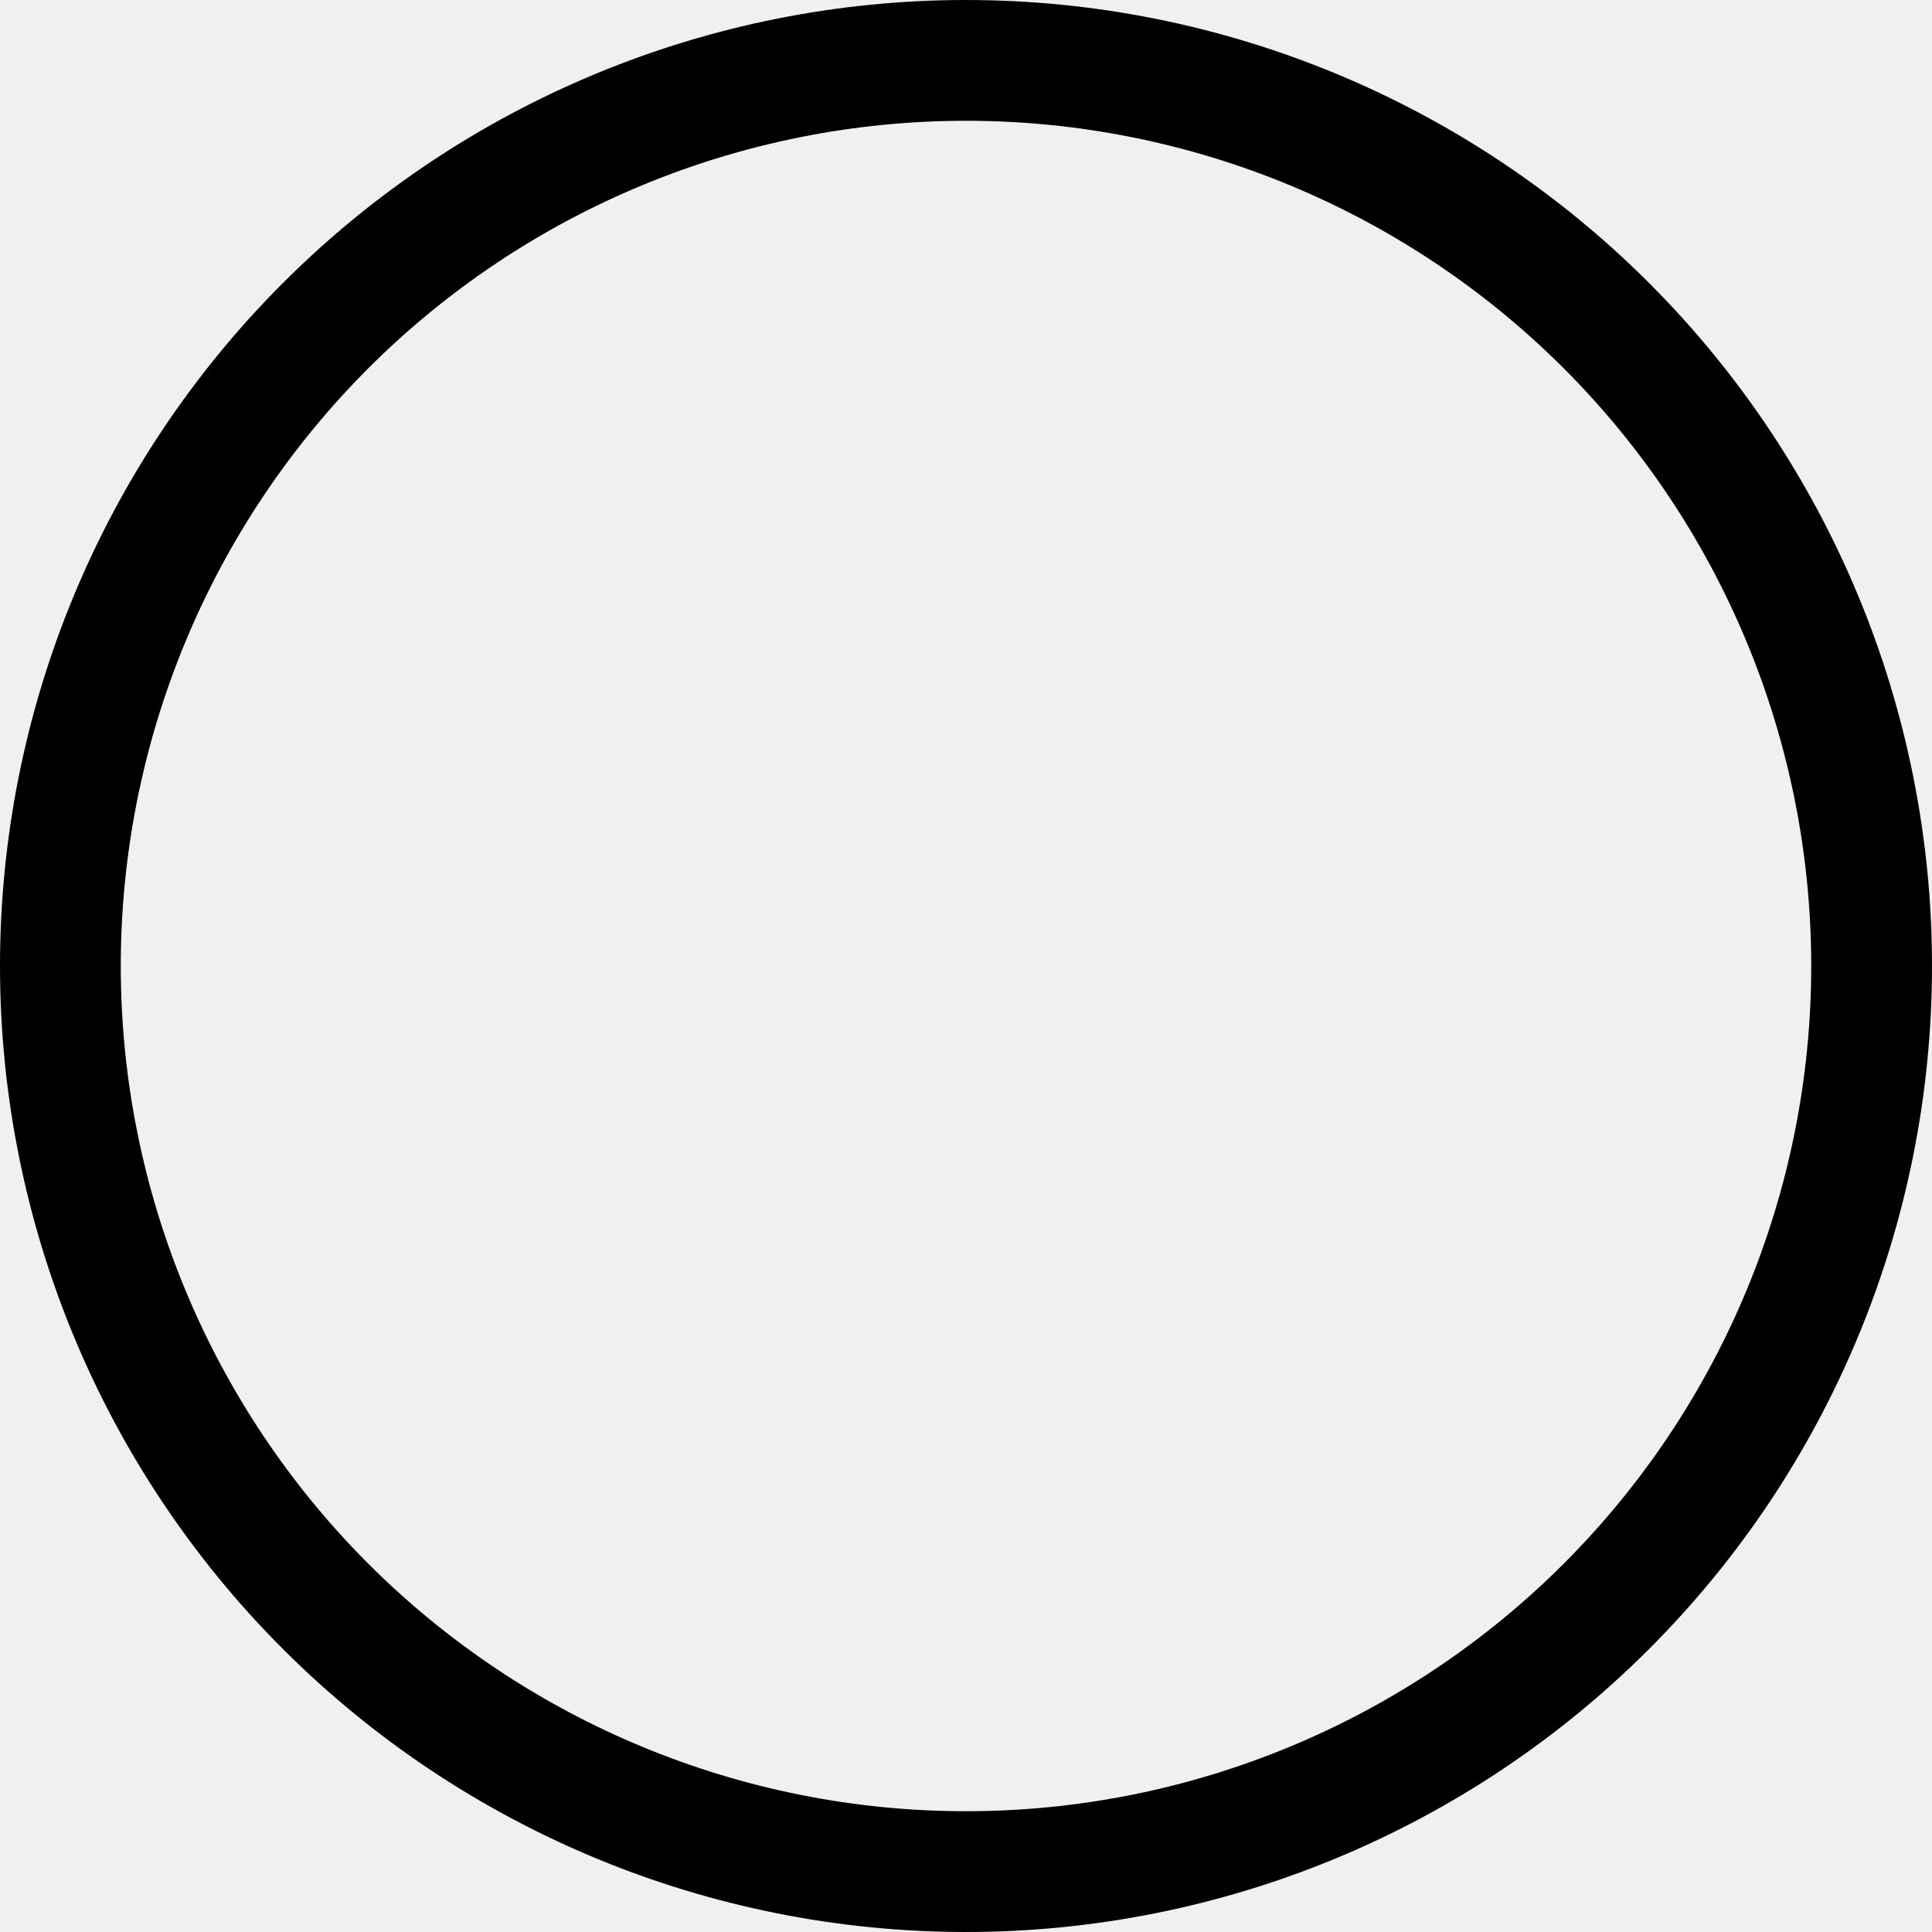
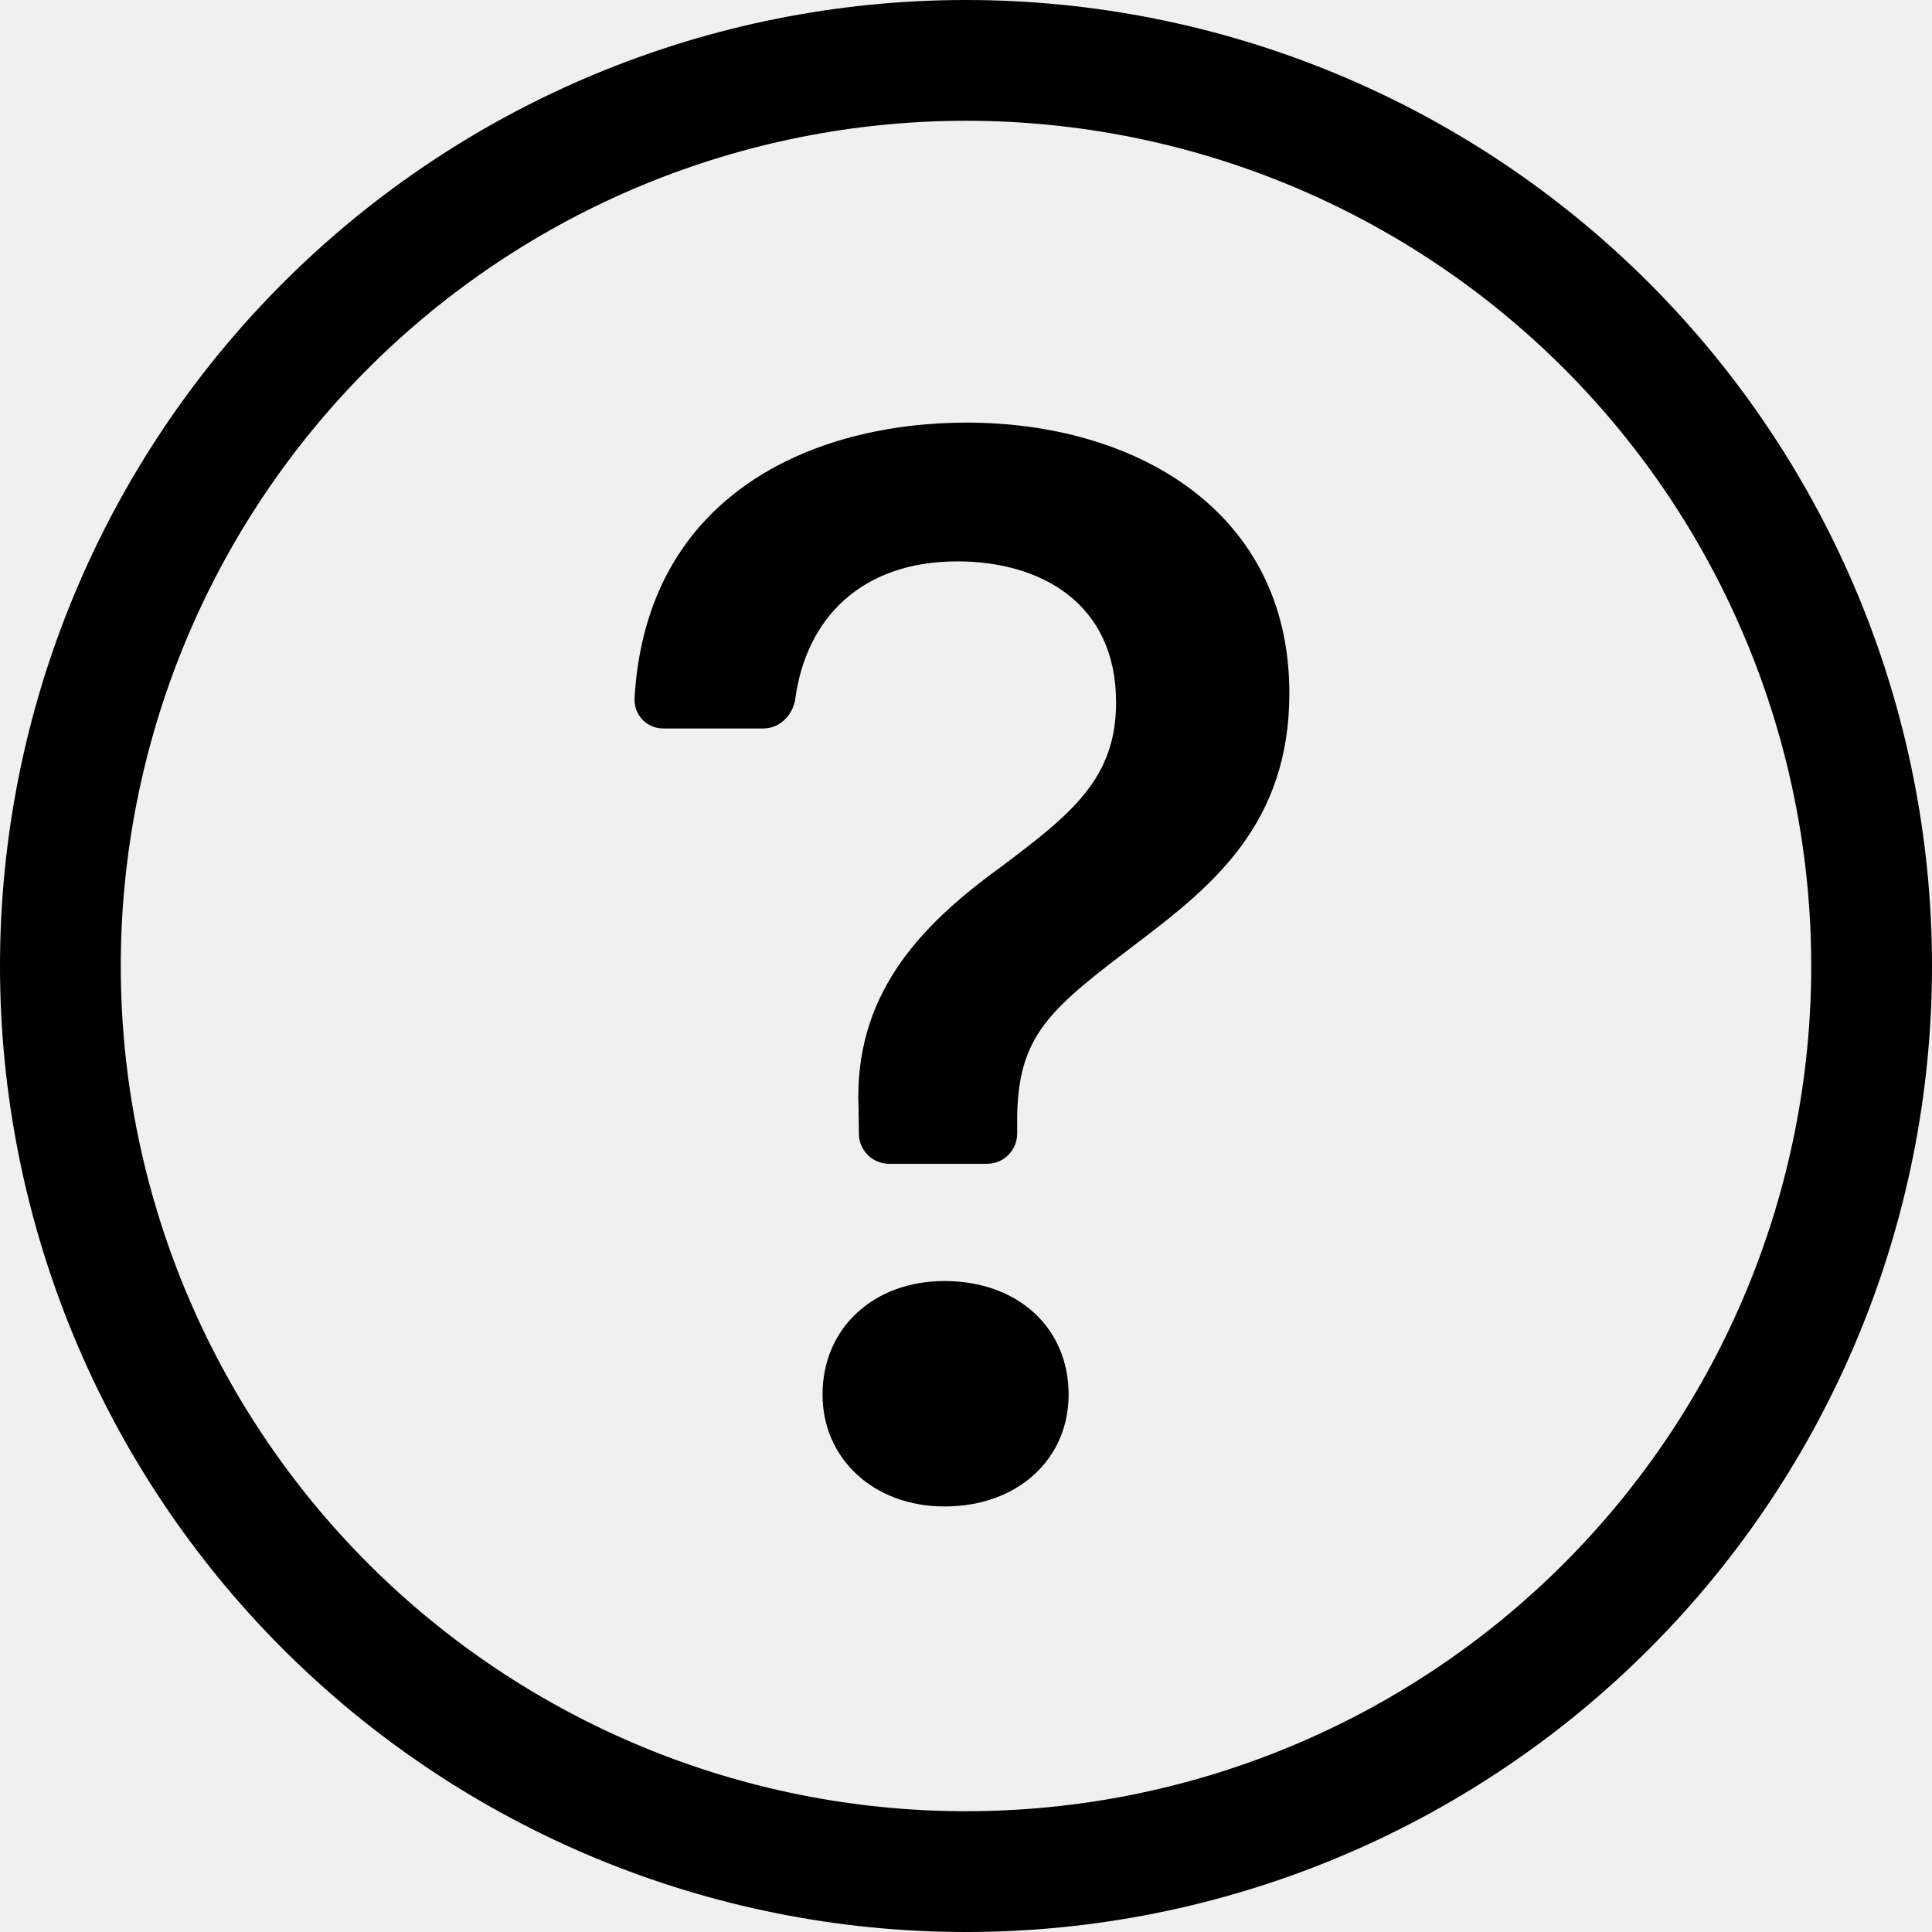
<svg xmlns="http://www.w3.org/2000/svg" width="35" height="35" viewBox="0 0 35 35" fill="none">
-   <path d="M17.5 32.812C13.439 32.812 9.544 31.199 6.672 28.328C3.801 25.456 2.188 21.561 2.188 17.5C2.188 13.439 3.801 9.544 6.672 6.672C9.544 3.801 13.439 2.188 17.5 2.188C21.561 2.188 25.456 3.801 28.328 6.672C31.199 9.544 32.812 13.439 32.812 17.5C32.812 21.561 31.199 25.456 28.328 28.328C25.456 31.199 21.561 32.812 17.5 32.812ZM17.5 35C22.141 35 26.593 33.156 29.874 29.874C33.156 26.593 35 22.141 35 17.5C35 12.859 33.156 8.408 29.874 5.126C26.593 1.844 22.141 0 17.5 0C12.859 0 8.408 1.844 5.126 5.126C1.844 8.408 0 12.859 0 17.5C0 22.141 1.844 26.593 5.126 29.874C8.408 33.156 12.859 35 17.5 35Z" fill="black" />
+   <g id="question-circle 1" clip-path="url(#clip0_82_63)">
+     <path id="Vector" d="M17.5 32.812C13.439 32.812 9.544 31.199 6.672 28.328C3.801 25.456 2.188 21.561 2.188 17.5C2.188 13.439 3.801 9.544 6.672 6.672C9.544 3.801 13.439 2.188 17.5 2.188C21.561 2.188 25.456 3.801 28.328 6.672C31.199 9.544 32.812 13.439 32.812 17.5C32.812 21.561 31.199 25.456 28.328 28.328C25.456 31.199 21.561 32.812 17.5 32.812ZM17.5 35C22.141 35 26.593 33.156 29.874 29.874C33.156 26.593 35 22.141 35 17.5C35 12.859 33.156 8.408 29.874 5.126C26.593 1.844 22.141 0 17.5 0C12.859 0 8.408 1.844 5.126 5.126C1.844 8.408 0 12.859 0 17.5C0 22.141 1.844 26.593 5.126 29.874C8.408 33.156 12.859 35 17.5 35Z" fill="black" />
+     <path id="Vector_2" d="M11.495 12.657C11.492 12.727 11.504 12.798 11.529 12.864C11.554 12.93 11.593 12.99 11.642 13.041C11.692 13.091 11.751 13.132 11.816 13.158C11.882 13.185 11.952 13.198 12.023 13.197H13.827C14.129 13.197 14.37 12.95 14.409 12.65C14.606 11.215 15.59 10.17 17.345 10.17C18.845 10.17 20.219 10.92 20.219 12.725C20.219 14.114 19.401 14.752 18.108 15.724C16.636 16.793 15.47 18.043 15.553 20.07L15.56 20.545C15.562 20.689 15.621 20.825 15.723 20.926C15.825 21.027 15.963 21.083 16.107 21.083H17.881C18.026 21.083 18.165 21.026 18.267 20.923C18.37 20.82 18.427 20.681 18.427 20.536V20.307C18.427 18.736 19.025 18.279 20.637 17.056C21.969 16.043 23.358 14.919 23.358 12.558C23.358 9.253 20.567 7.656 17.511 7.656C14.739 7.656 11.703 8.947 11.495 12.657ZM14.901 25.263C14.901 26.429 15.831 27.291 17.111 27.291C18.443 27.291 19.359 26.429 19.359 25.263C19.359 24.056 18.441 23.207 17.108 23.207C15.831 23.207 14.901 24.056 14.901 25.263Z" fill="black" />
+   </g>
+   <defs>
+     <clipPath id="clip0_82_63">
+       <rect width="35" height="35" fill="white" />
+     </clipPath>
+   </defs>
</svg>
